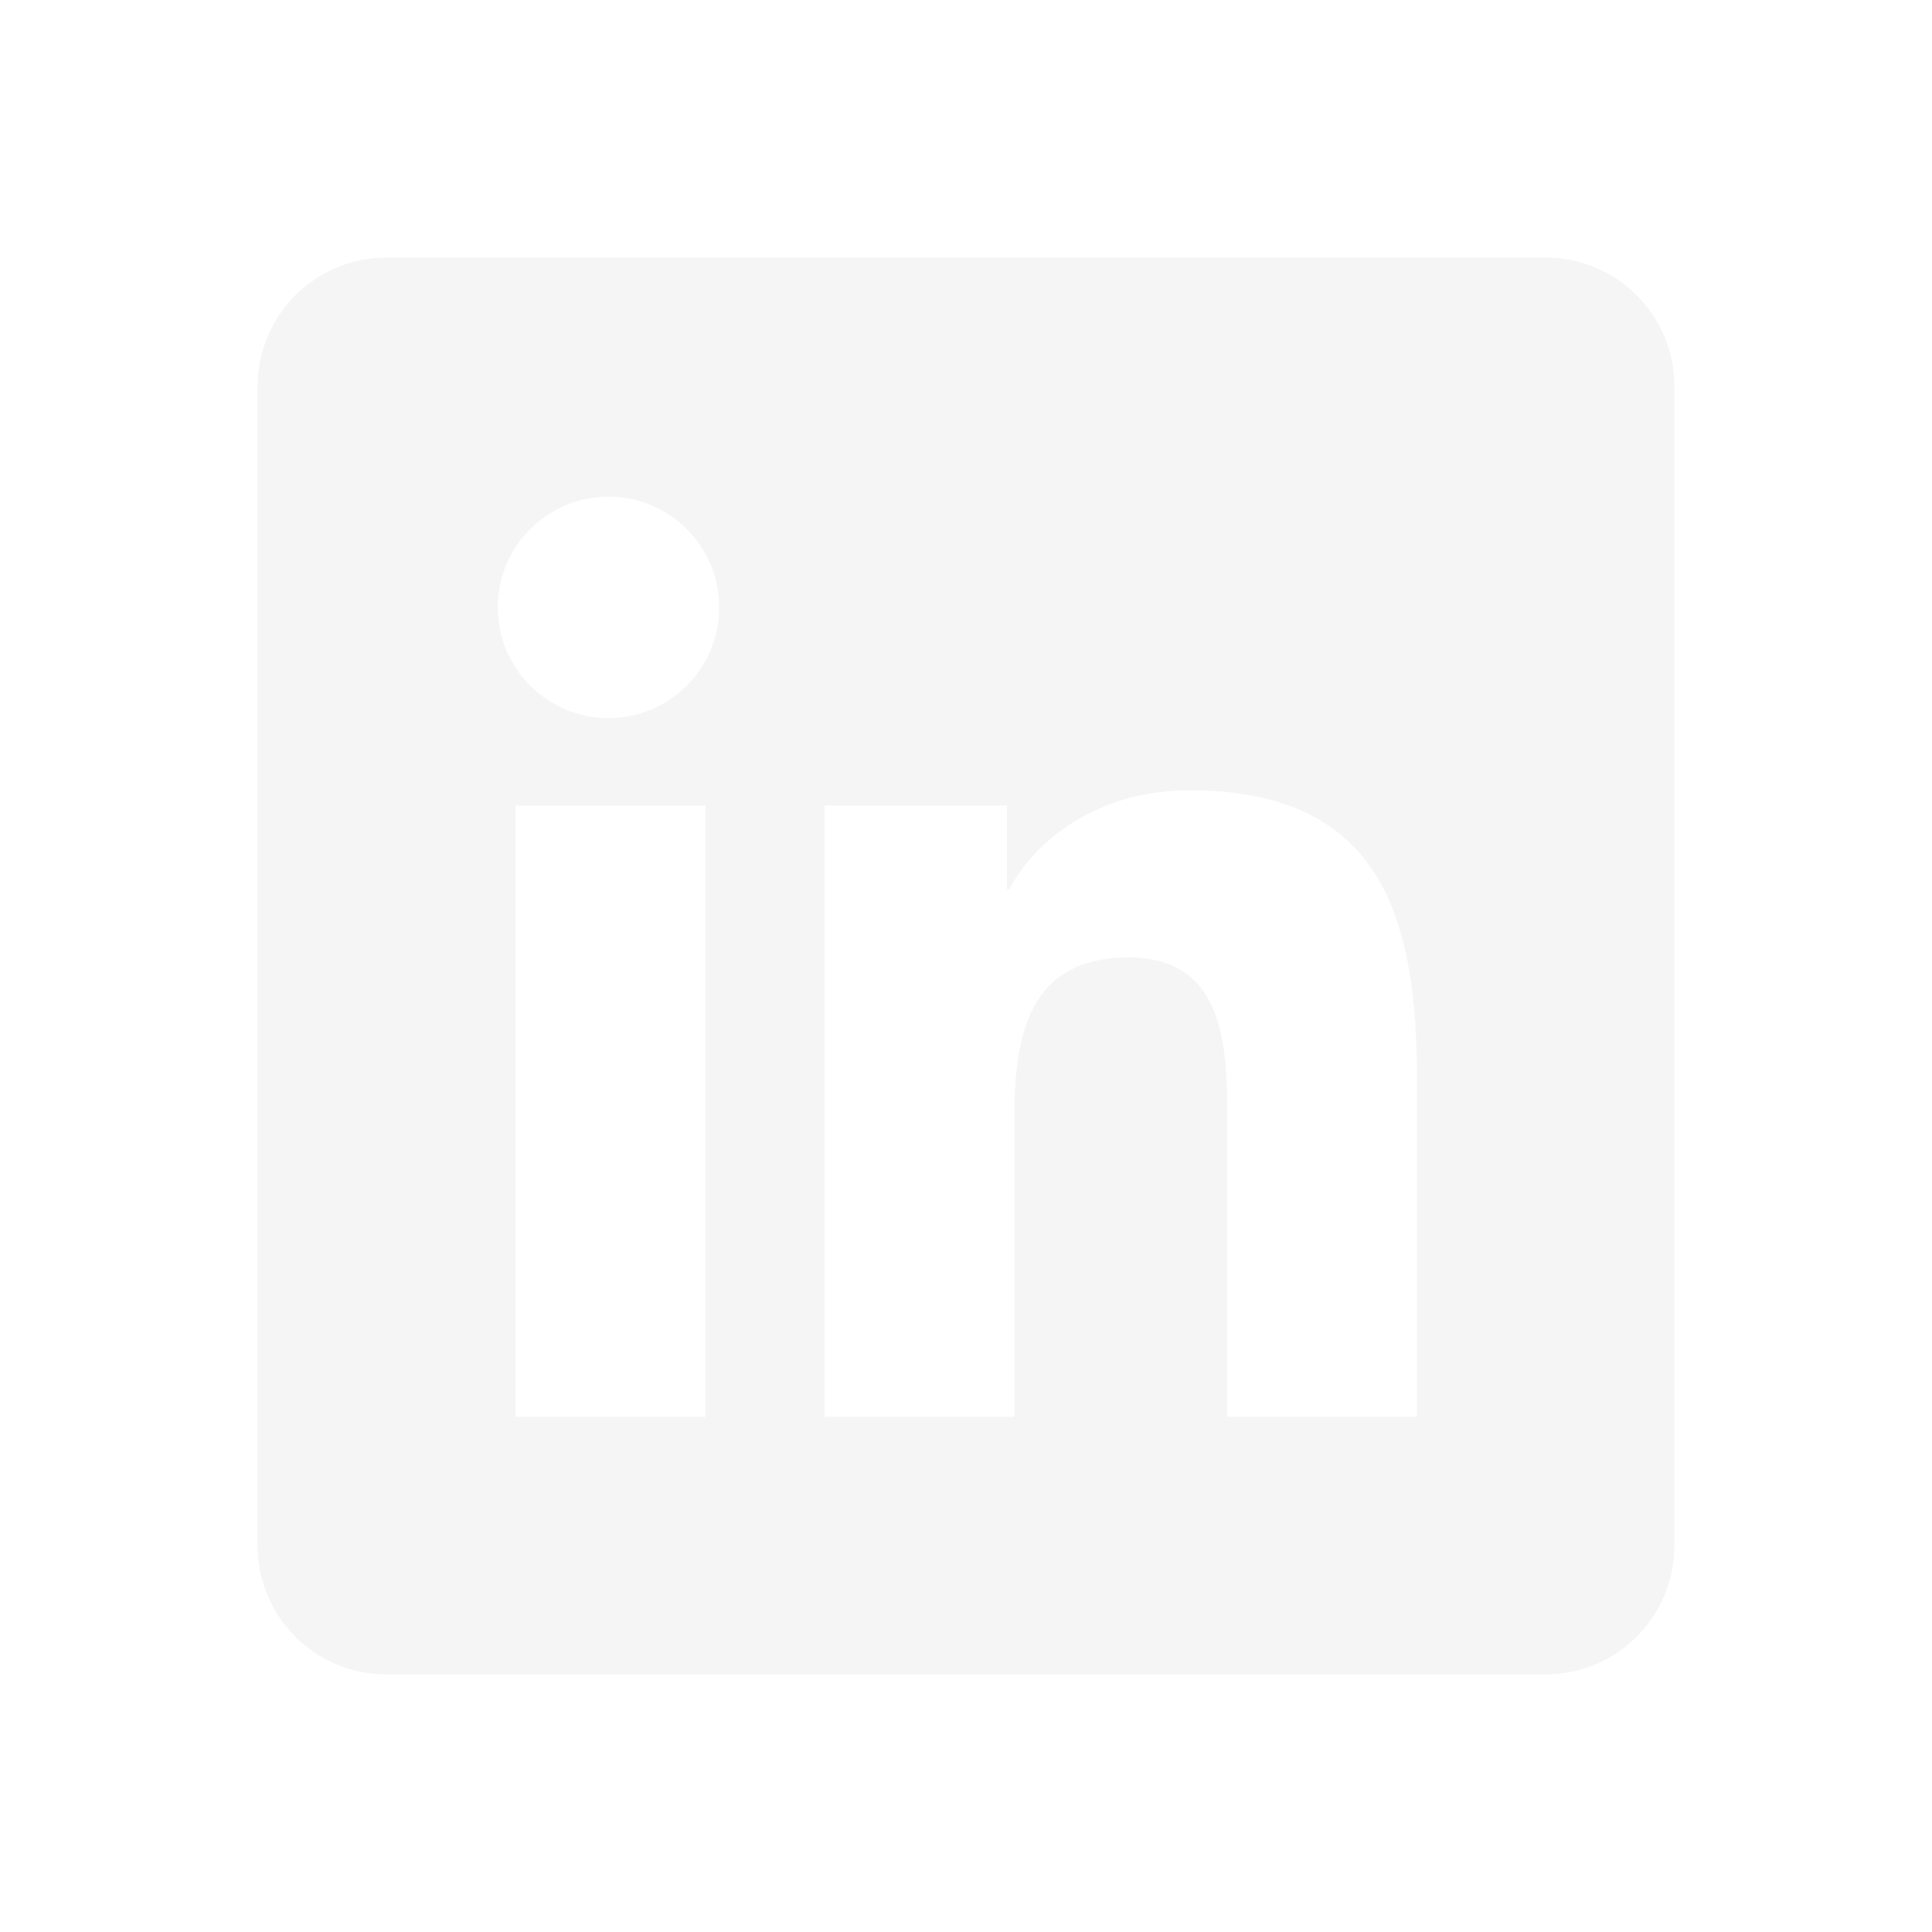
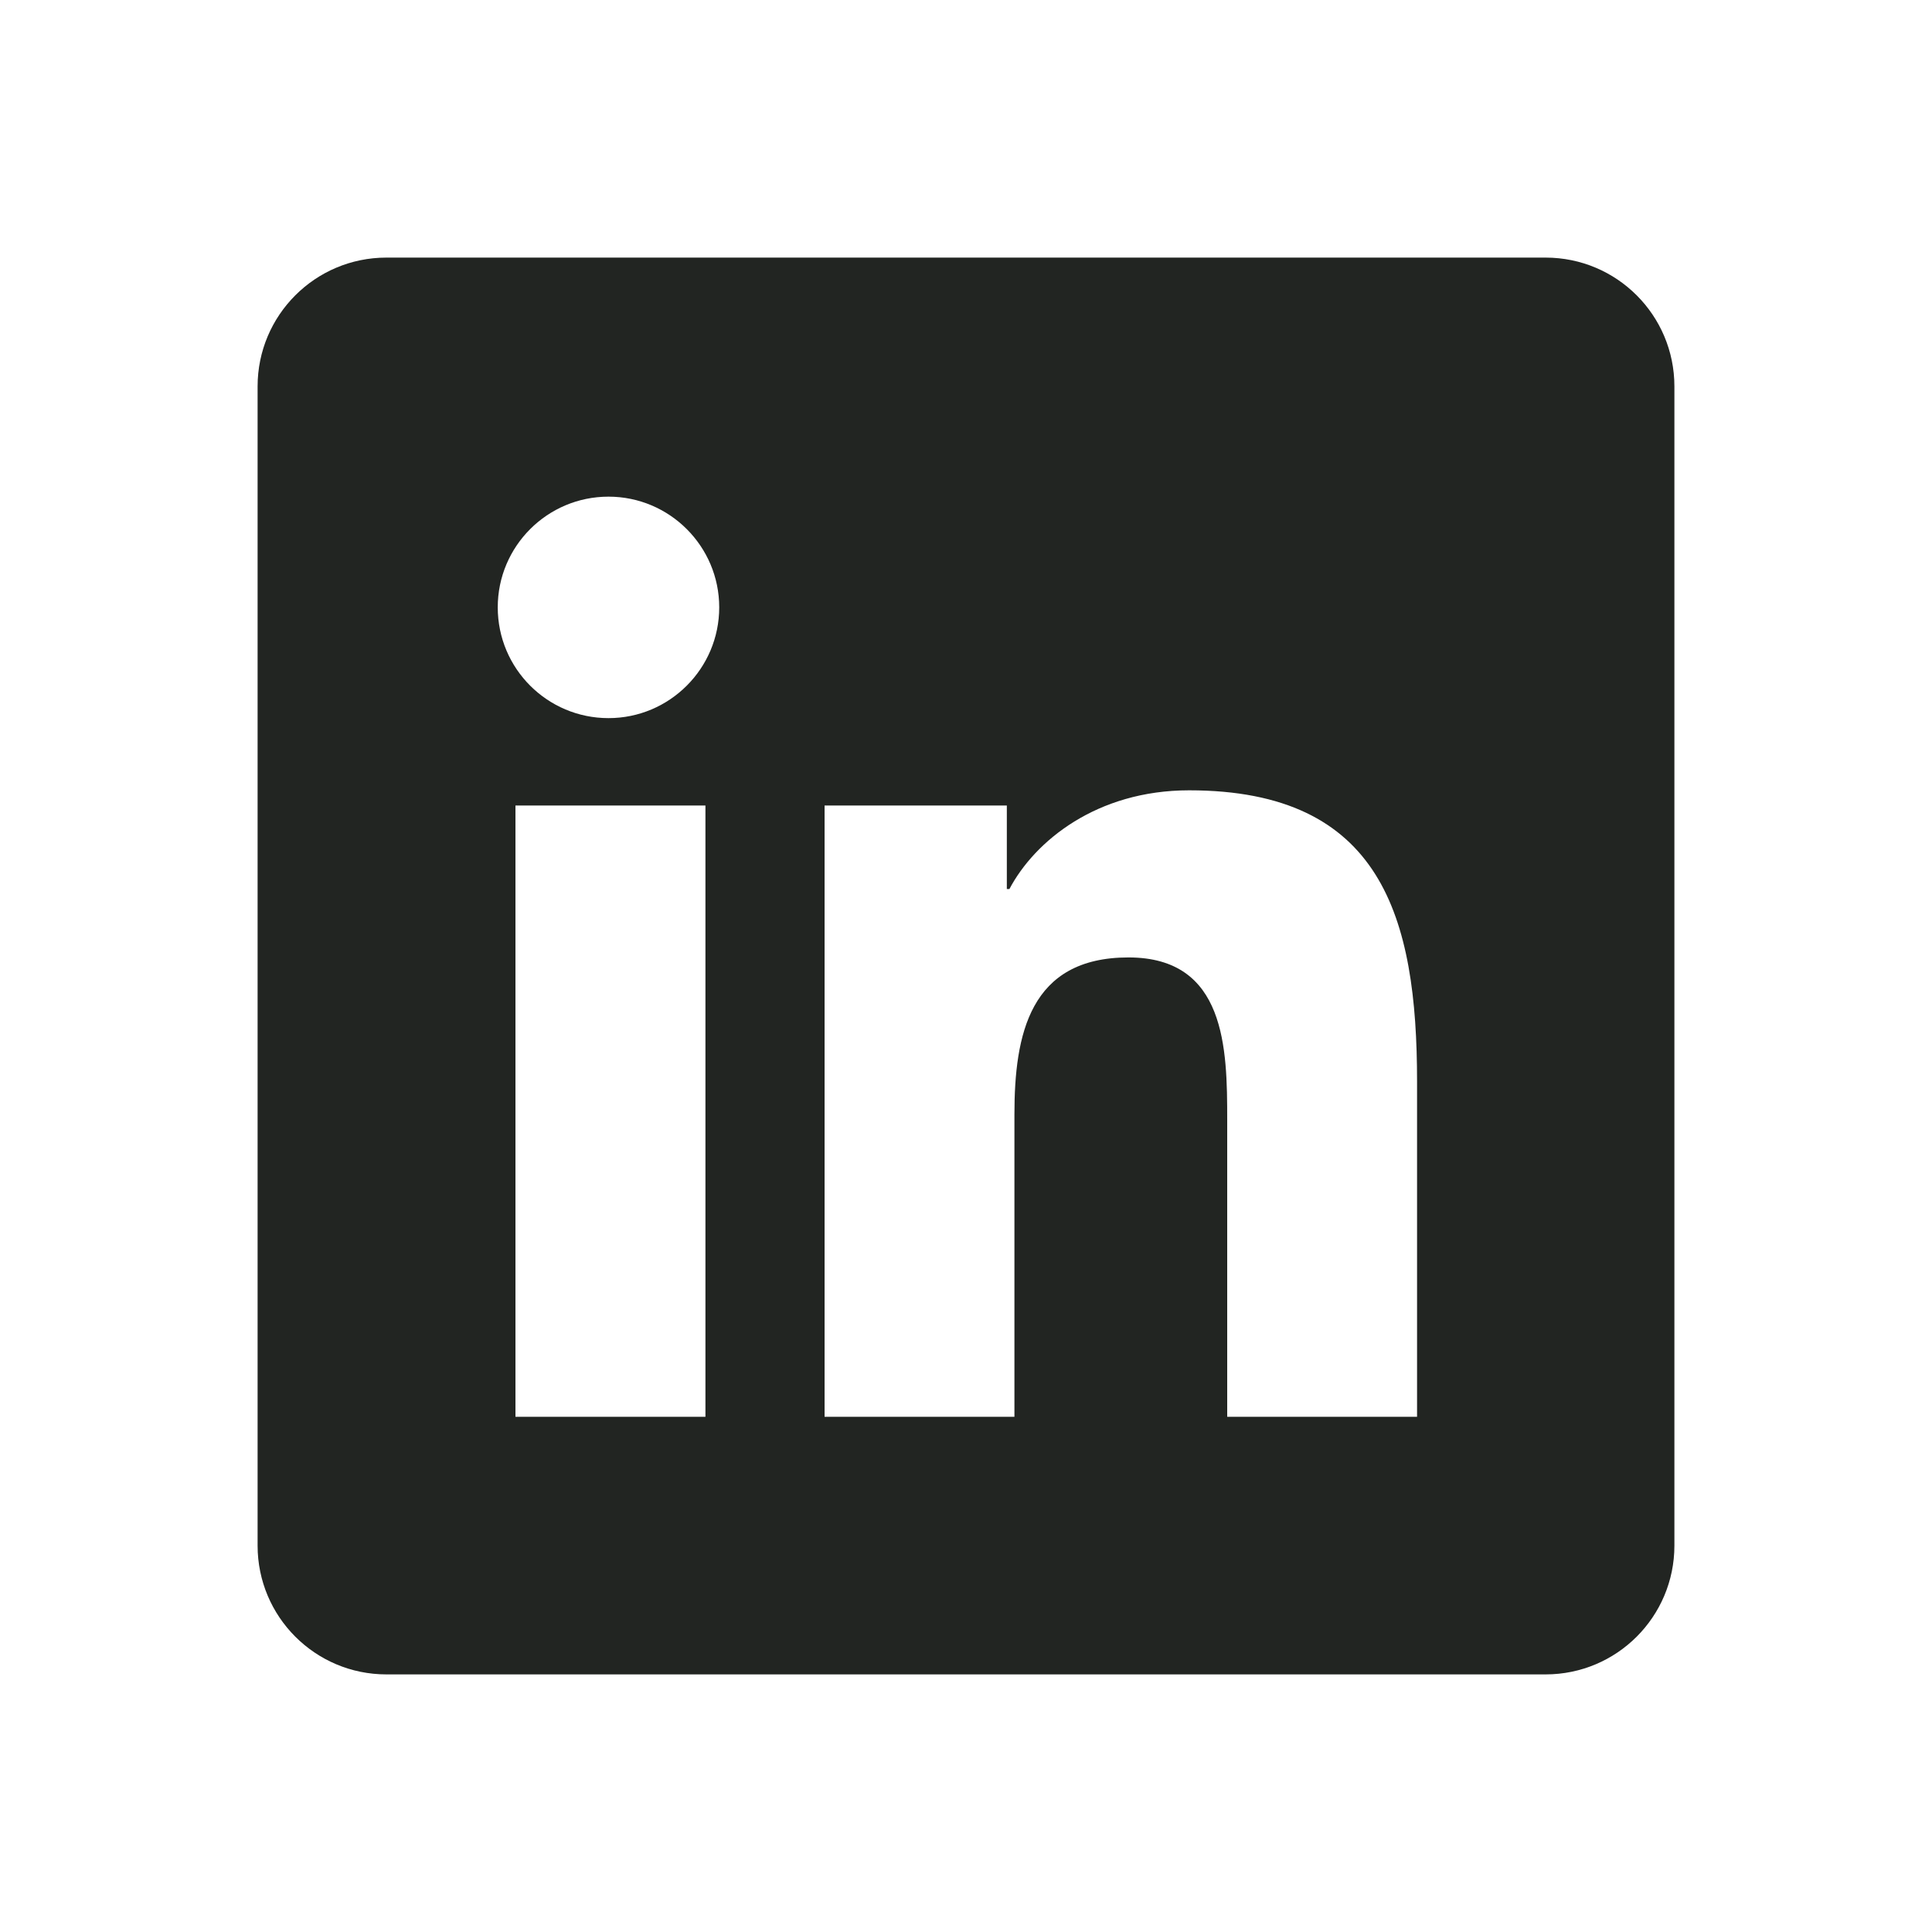
- <svg xmlns="http://www.w3.org/2000/svg" fill="#f3f3f3d1" viewBox="0 0 30 30" width="60px" height="60px">
+ <svg xmlns="http://www.w3.org/2000/svg" fill="#222522" viewBox="0 0 30 30" width="60px" height="60px">
  <path d="M24,4H6C4.895,4,4,4.895,4,6v18c0,1.105,0.895,2,2,2h18c1.105,0,2-0.895,2-2V6C26,4.895,25.105,4,24,4z M10.954,22h-2.95 v-9.492h2.95V22z M9.449,11.151c-0.951,0-1.72-0.771-1.72-1.72c0-0.949,0.77-1.719,1.72-1.719c0.948,0,1.719,0.771,1.719,1.719 C11.168,10.38,10.397,11.151,9.449,11.151z M22.004,22h-2.948v-4.616c0-1.101-0.02-2.517-1.533-2.517 c-1.535,0-1.771,1.199-1.771,2.437V22h-2.948v-9.492h2.83v1.297h0.04c0.394-0.746,1.356-1.533,2.791-1.533 c2.987,0,3.539,1.966,3.539,4.522V22z" />
</svg>
